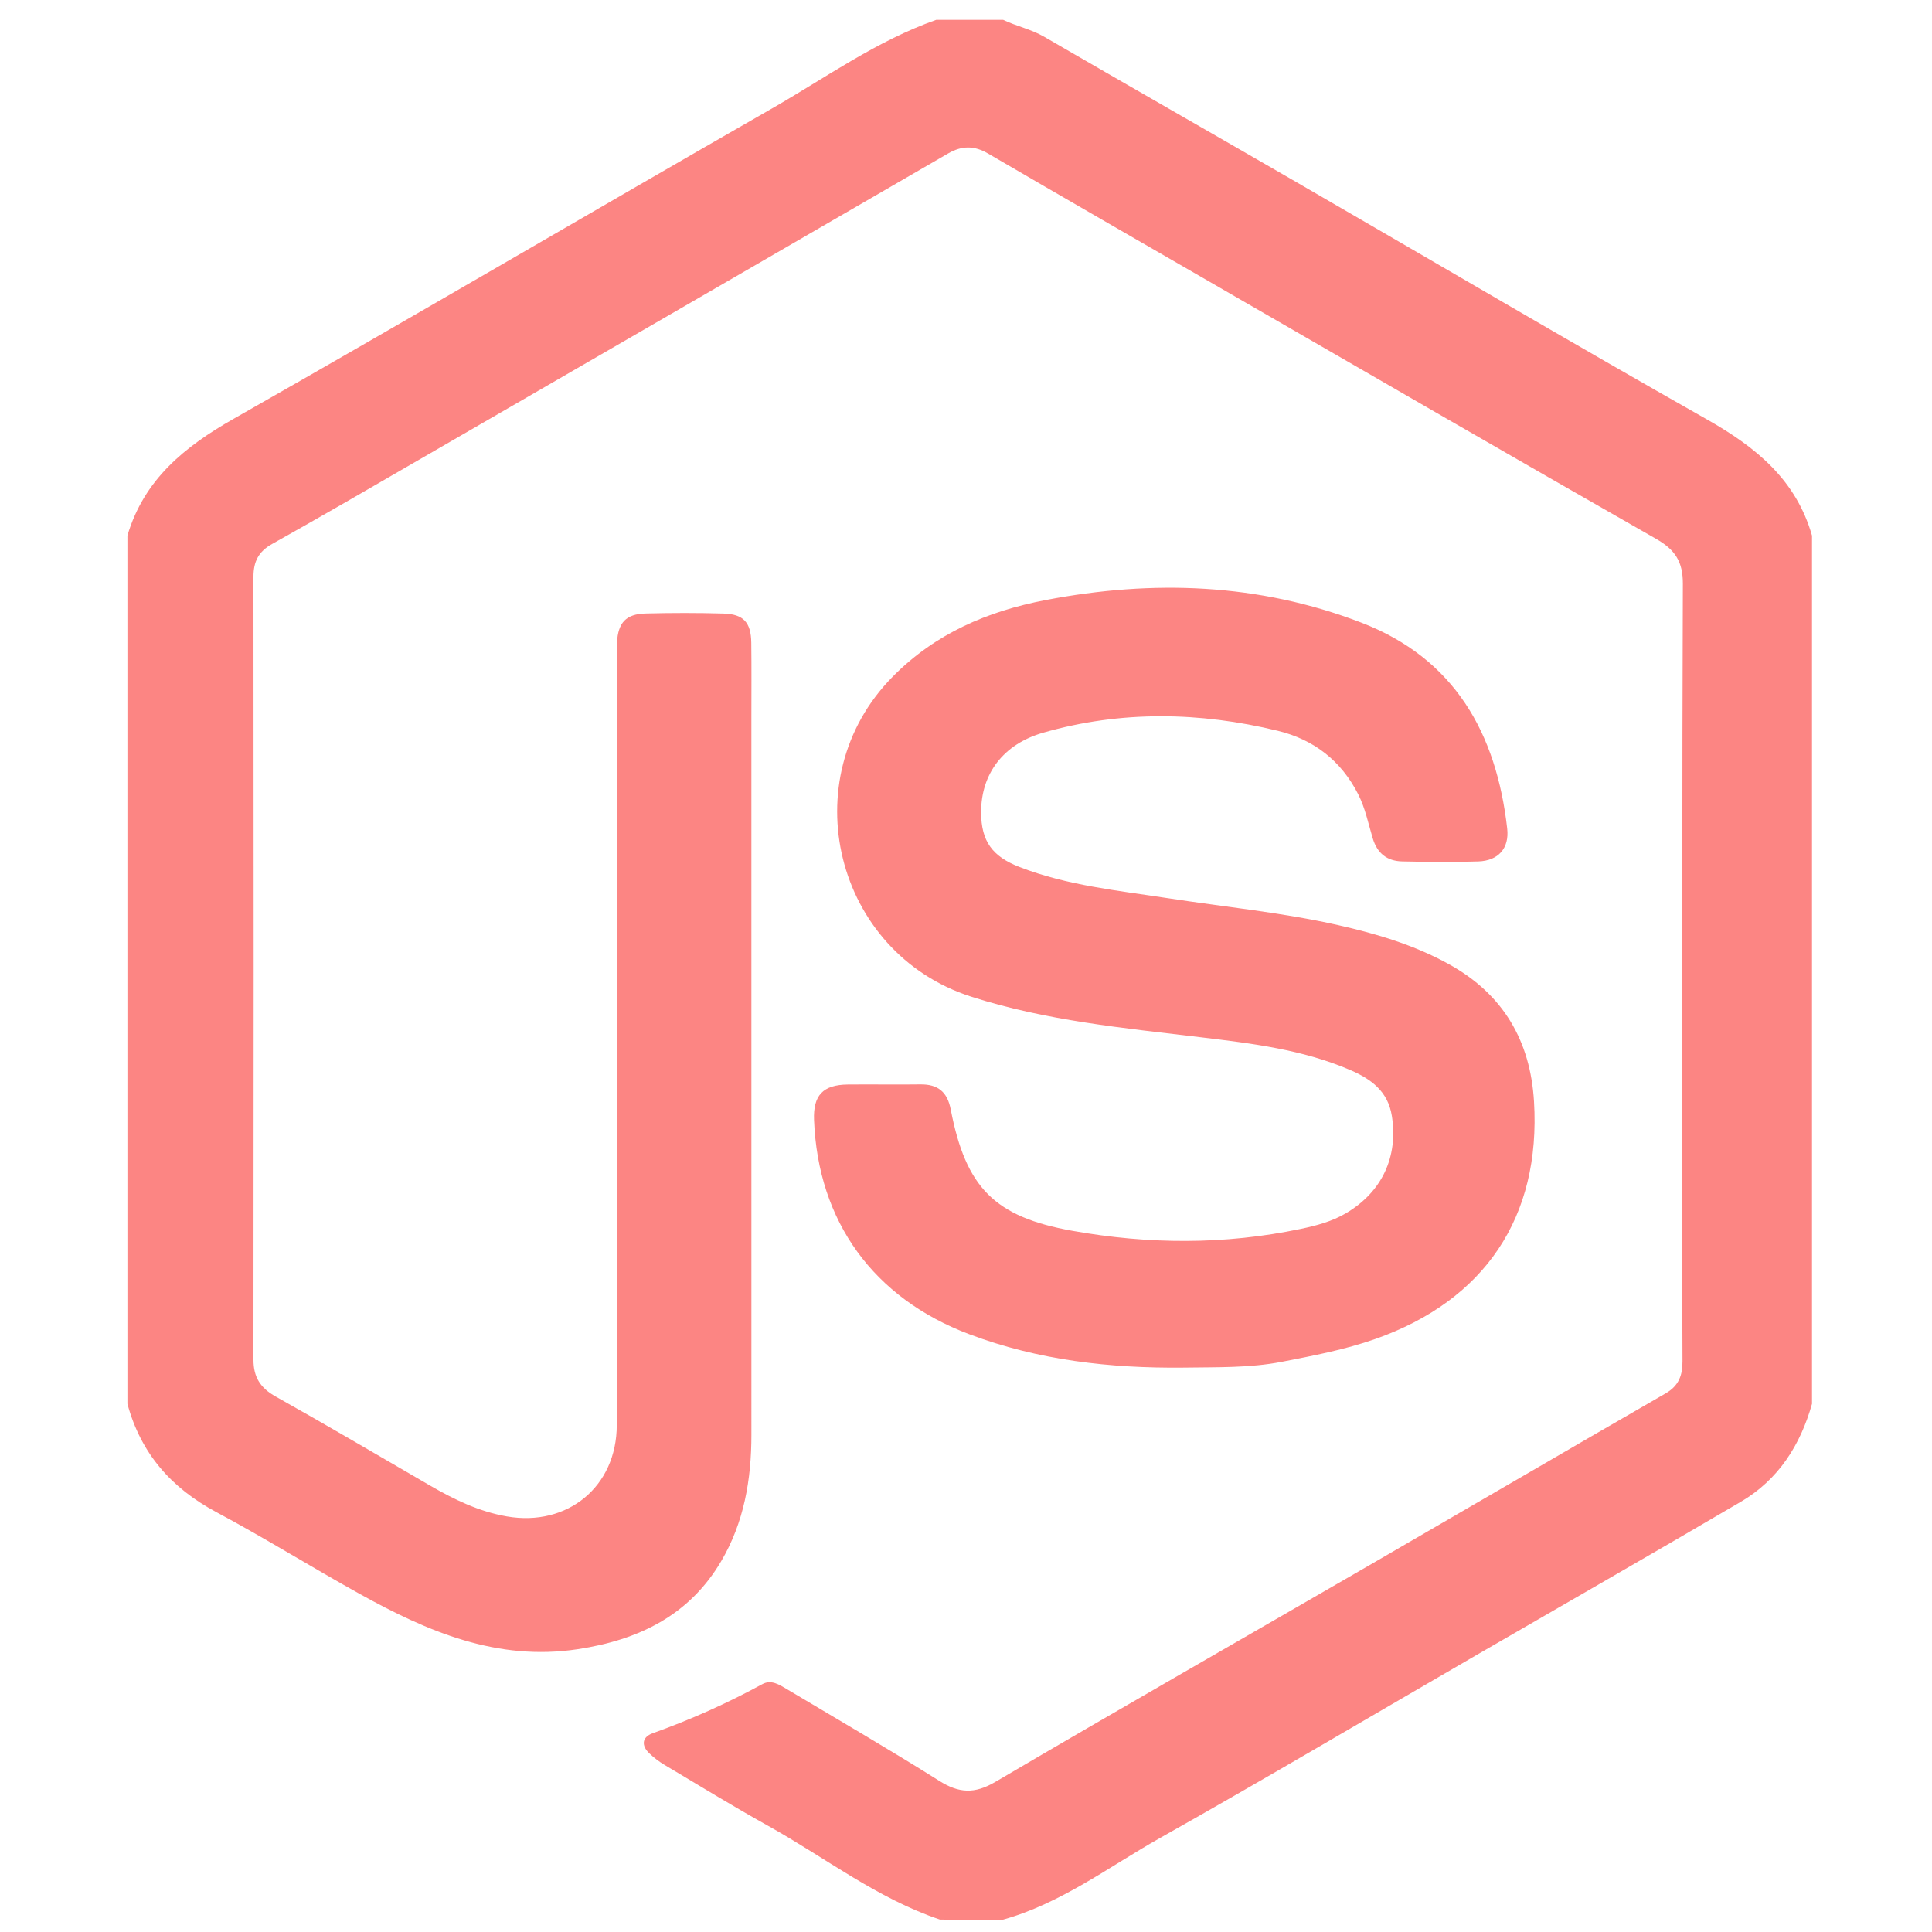
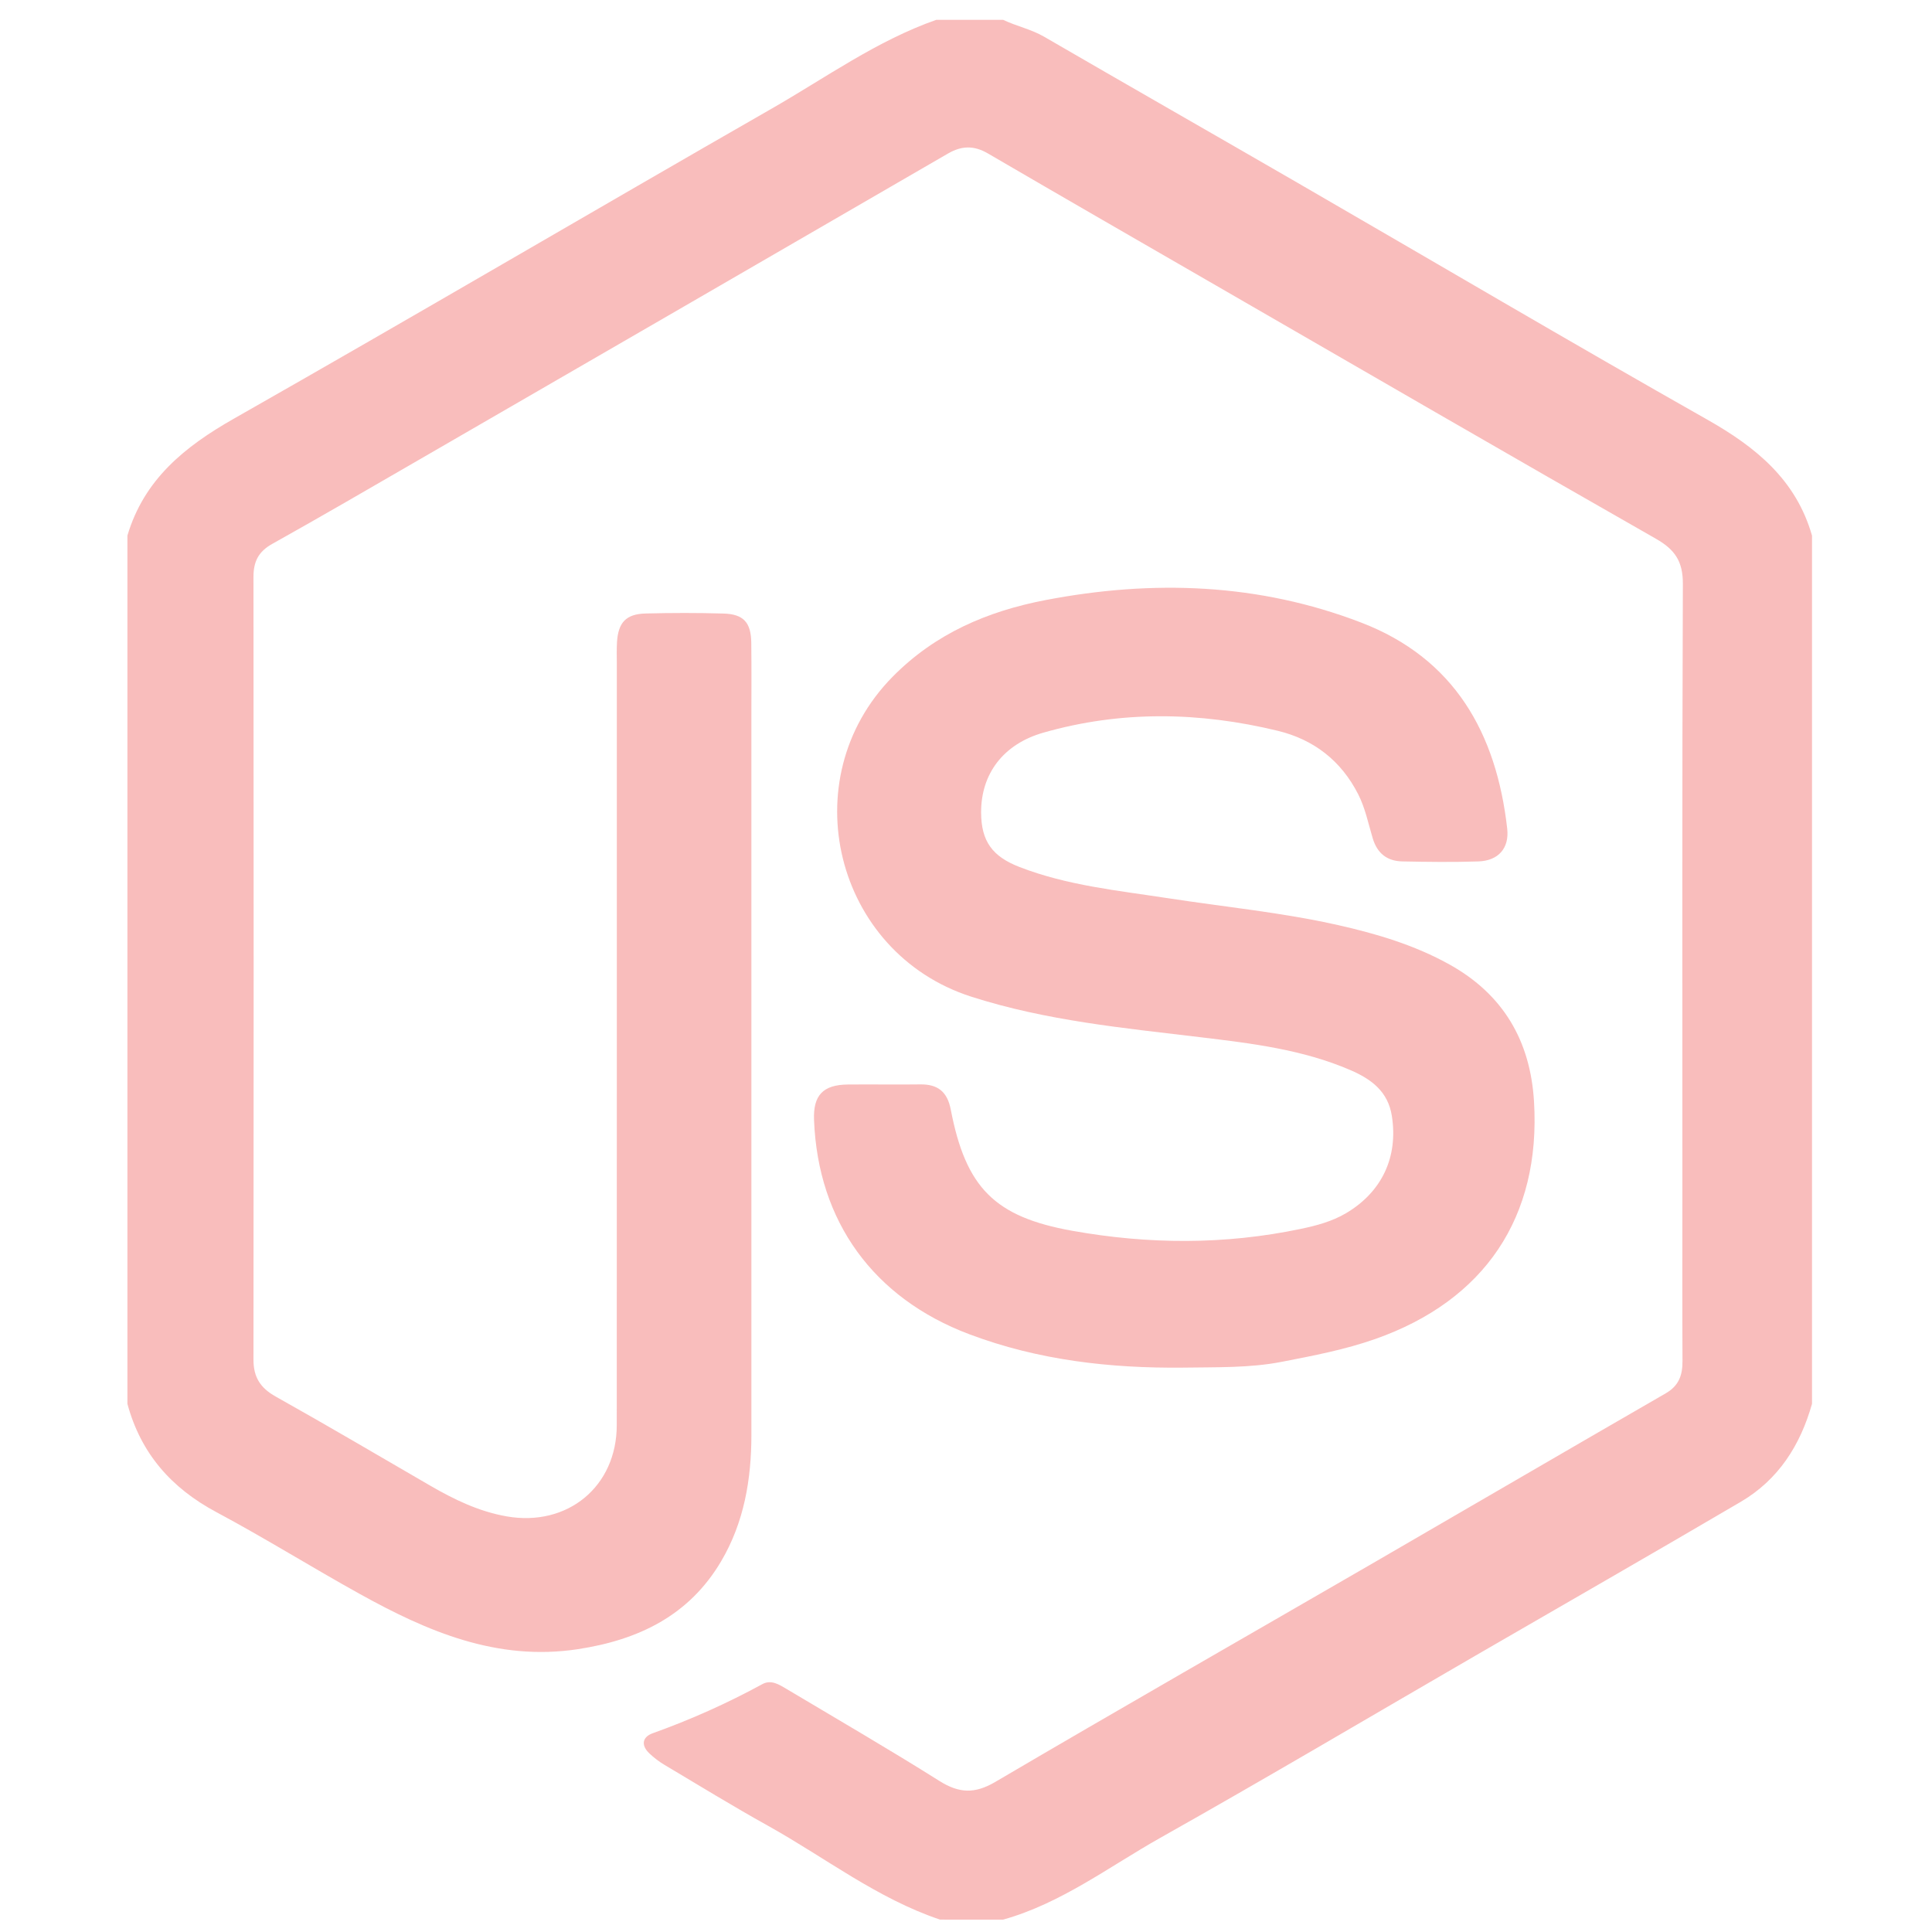
<svg xmlns="http://www.w3.org/2000/svg" version="1.1" id="Capa_1" x="0px" y="0px" width="300px" height="300px" viewBox="0 0 300 300" enable-background="new 0 0 300 300" xml:space="preserve">
  <g>
-     <path fill="#FC8583" d="M145.967,298.076c-9.765-3.278-17.851-9.642-26.715-14.573c-5.449-3.031-10.769-6.297-16.127-9.489   c-0.816-0.486-1.587-1.084-2.279-1.736c-1.325-1.248-1.145-2.549,0.505-3.14c5.884-2.107,11.558-4.643,17.043-7.634   c1.348-0.735,2.617,0.084,3.775,0.776c7.91,4.722,15.885,9.342,23.678,14.251c3.059,1.927,5.481,2.057,8.698,0.167   c19.276-11.326,38.689-22.419,58.038-33.62c15.363-8.894,30.689-17.853,46.067-26.72c2.05-1.182,2.618-2.823,2.607-5.009   c-0.044-8.833-0.016-17.666-0.016-26.499c0-31.396-0.051-62.791,0.073-94.186c0.014-3.46-1.206-5.309-4.162-6.994   c-22.843-13.021-45.589-26.213-68.361-39.359c-11.802-6.813-23.612-13.614-35.383-20.48c-2.152-1.255-4.065-1.231-6.202,0.008   c-27.31,15.84-54.638,31.648-81.967,47.453c-7.643,4.42-15.274,8.865-22.98,13.172c-2.132,1.192-2.902,2.749-2.9,5.111   c0.038,40.517,0.039,81.033,0,121.55c-0.003,2.721,1.068,4.397,3.452,5.732c8.037,4.5,15.971,9.184,23.941,13.803   c3.753,2.175,7.599,4.051,11.949,4.807c9.418,1.635,17.065-4.622,17.069-14.171c0.018-39.46,0.008-78.921,0.009-118.381   c0-1.056-0.036-2.115,0.026-3.168c0.18-3.083,1.402-4.407,4.454-4.485c4.03-0.102,8.066-0.11,12.095,0.009   c3.103,0.091,4.263,1.384,4.304,4.528c0.05,3.936,0.016,7.873,0.016,11.809c0,37.06-0.004,74.12,0.003,111.181   c0.001,6.925-1.137,13.603-4.694,19.637c-4.975,8.439-12.84,12.22-22.23,13.654c-12.559,1.919-23.391-2.746-33.919-8.589   c-7.467-4.144-14.724-8.672-22.252-12.697c-7.004-3.744-11.723-9.13-13.797-16.805c0-44.941,0-89.883,0-134.824   c2.587-8.722,8.887-13.811,16.534-18.157c27.947-15.882,55.659-32.176,83.547-48.162c8.383-4.805,16.292-10.527,25.524-13.769   c3.457,0,6.914,0,10.371,0c2.072,0.994,4.344,1.449,6.369,2.624c13.114,7.609,26.284,15.123,39.408,22.715   c21.182,12.252,42.262,24.683,63.557,36.736c7.562,4.28,13.793,9.342,16.272,18.014c0,44.941,0,89.883,0,134.824   c-1.814,6.429-5.222,11.783-11.053,15.207c-13.728,8.062-27.545,15.974-41.32,23.956c-16.265,9.424-32.443,19.005-48.823,28.225   c-7.985,4.495-15.387,10.178-24.409,12.701C152.497,298.076,149.232,298.076,145.967,298.076z" />
-     <path fill="#FC8583" d="M183.642,212.365c-11.194,0.11-22.374-1.126-33.147-5.192c-14.822-5.593-23.486-17.459-24.092-33.273   c-0.146-3.822,1.384-5.457,5.254-5.497c3.744-0.039,7.488,0.034,11.232-0.018c2.735-0.038,4.211,1.137,4.744,3.906   c2.337,12.134,6.8,16.665,18.871,18.826c11.818,2.115,23.666,2.183,35.468-0.293c2.448-0.514,4.853-1.147,7.039-2.439   c5.578-3.298,8.122-8.729,7.114-15.11c-0.6-3.793-3.187-5.707-6.425-7.105c-7.424-3.207-15.369-4.158-23.258-5.105   c-12.001-1.441-24-2.57-35.625-6.302c-21.192-6.802-27.875-33.767-12.231-49.658c6.616-6.721,14.738-10.196,23.785-11.93   c16.64-3.189,33.079-2.621,48.992,3.498c14.503,5.577,20.996,17.18,22.674,31.983c0.349,3.075-1.386,5.003-4.485,5.106   c-3.931,0.131-7.871,0.08-11.805-0.003c-2.359-0.05-3.887-1.238-4.598-3.608c-0.687-2.289-1.149-4.653-2.252-6.822   c-2.653-5.216-6.9-8.495-12.476-9.849c-12.139-2.947-24.322-3.173-36.416,0.289c-6.215,1.779-9.677,6.385-9.659,12.389   c0.014,4.475,1.743,6.833,5.959,8.469c7.422,2.881,15.292,3.653,23.05,4.846c8.814,1.355,17.704,2.212,26.423,4.176   c6.011,1.354,11.881,3.101,17.304,6.12c8.347,4.647,12.552,11.854,13.119,21.28c1.078,17.947-7.668,30.884-24.626,36.861   c-4.747,1.673-9.624,2.594-14.516,3.548C194.034,212.438,188.931,212.281,183.642,212.365z" />
+     <path fill="#f9bdbc" d="M145.967,298.076c-9.765-3.278-17.851-9.642-26.715-14.573c-5.449-3.031-10.769-6.297-16.127-9.489   c-0.816-0.486-1.587-1.084-2.279-1.736c-1.325-1.248-1.145-2.549,0.505-3.14c5.884-2.107,11.558-4.643,17.043-7.634   c1.348-0.735,2.617,0.084,3.775,0.776c7.91,4.722,15.885,9.342,23.678,14.251c3.059,1.927,5.481,2.057,8.698,0.167   c19.276-11.326,38.689-22.419,58.038-33.62c15.363-8.894,30.689-17.853,46.067-26.72c2.05-1.182,2.618-2.823,2.607-5.009   c-0.044-8.833-0.016-17.666-0.016-26.499c0-31.396-0.051-62.791,0.073-94.186c0.014-3.46-1.206-5.309-4.162-6.994   c-22.843-13.021-45.589-26.213-68.361-39.359c-11.802-6.813-23.612-13.614-35.383-20.48c-2.152-1.255-4.065-1.231-6.202,0.008   c-27.31,15.84-54.638,31.648-81.967,47.453c-7.643,4.42-15.274,8.865-22.98,13.172c-2.132,1.192-2.902,2.749-2.9,5.111   c0.038,40.517,0.039,81.033,0,121.55c-0.003,2.721,1.068,4.397,3.452,5.732c8.037,4.5,15.971,9.184,23.941,13.803   c3.753,2.175,7.599,4.051,11.949,4.807c9.418,1.635,17.065-4.622,17.069-14.171c0.018-39.46,0.008-78.921,0.009-118.381   c0-1.056-0.036-2.115,0.026-3.168c0.18-3.083,1.402-4.407,4.454-4.485c4.03-0.102,8.066-0.11,12.095,0.009   c3.103,0.091,4.263,1.384,4.304,4.528c0.05,3.936,0.016,7.873,0.016,11.809c0,37.06-0.004,74.12,0.003,111.181   c0.001,6.925-1.137,13.603-4.694,19.637c-4.975,8.439-12.84,12.22-22.23,13.654c-12.559,1.919-23.391-2.746-33.919-8.589   c-7.467-4.144-14.724-8.672-22.252-12.697c-7.004-3.744-11.723-9.13-13.797-16.805c0-44.941,0-89.883,0-134.824   c2.587-8.722,8.887-13.811,16.534-18.157c27.947-15.882,55.659-32.176,83.547-48.162c8.383-4.805,16.292-10.527,25.524-13.769   c3.457,0,6.914,0,10.371,0c2.072,0.994,4.344,1.449,6.369,2.624c13.114,7.609,26.284,15.123,39.408,22.715   c21.182,12.252,42.262,24.683,63.557,36.736c7.562,4.28,13.793,9.342,16.272,18.014c0,44.941,0,89.883,0,134.824   c-1.814,6.429-5.222,11.783-11.053,15.207c-13.728,8.062-27.545,15.974-41.32,23.956c-16.265,9.424-32.443,19.005-48.823,28.225   c-7.985,4.495-15.387,10.178-24.409,12.701C152.497,298.076,149.232,298.076,145.967,298.076z" />
+     <path fill="#f9bdbc" d="M183.642,212.365c-11.194,0.11-22.374-1.126-33.147-5.192c-14.822-5.593-23.486-17.459-24.092-33.273   c-0.146-3.822,1.384-5.457,5.254-5.497c3.744-0.039,7.488,0.034,11.232-0.018c2.735-0.038,4.211,1.137,4.744,3.906   c2.337,12.134,6.8,16.665,18.871,18.826c11.818,2.115,23.666,2.183,35.468-0.293c2.448-0.514,4.853-1.147,7.039-2.439   c5.578-3.298,8.122-8.729,7.114-15.11c-0.6-3.793-3.187-5.707-6.425-7.105c-7.424-3.207-15.369-4.158-23.258-5.105   c-12.001-1.441-24-2.57-35.625-6.302c-21.192-6.802-27.875-33.767-12.231-49.658c6.616-6.721,14.738-10.196,23.785-11.93   c16.64-3.189,33.079-2.621,48.992,3.498c14.503,5.577,20.996,17.18,22.674,31.983c0.349,3.075-1.386,5.003-4.485,5.106   c-3.931,0.131-7.871,0.08-11.805-0.003c-2.359-0.05-3.887-1.238-4.598-3.608c-0.687-2.289-1.149-4.653-2.252-6.822   c-2.653-5.216-6.9-8.495-12.476-9.849c-12.139-2.947-24.322-3.173-36.416,0.289c-6.215,1.779-9.677,6.385-9.659,12.389   c0.014,4.475,1.743,6.833,5.959,8.469c7.422,2.881,15.292,3.653,23.05,4.846c8.814,1.355,17.704,2.212,26.423,4.176   c6.011,1.354,11.881,3.101,17.304,6.12c8.347,4.647,12.552,11.854,13.119,21.28c1.078,17.947-7.668,30.884-24.626,36.861   c-4.747,1.673-9.624,2.594-14.516,3.548C194.034,212.438,188.931,212.281,183.642,212.365z" />
  </g>
</svg>
